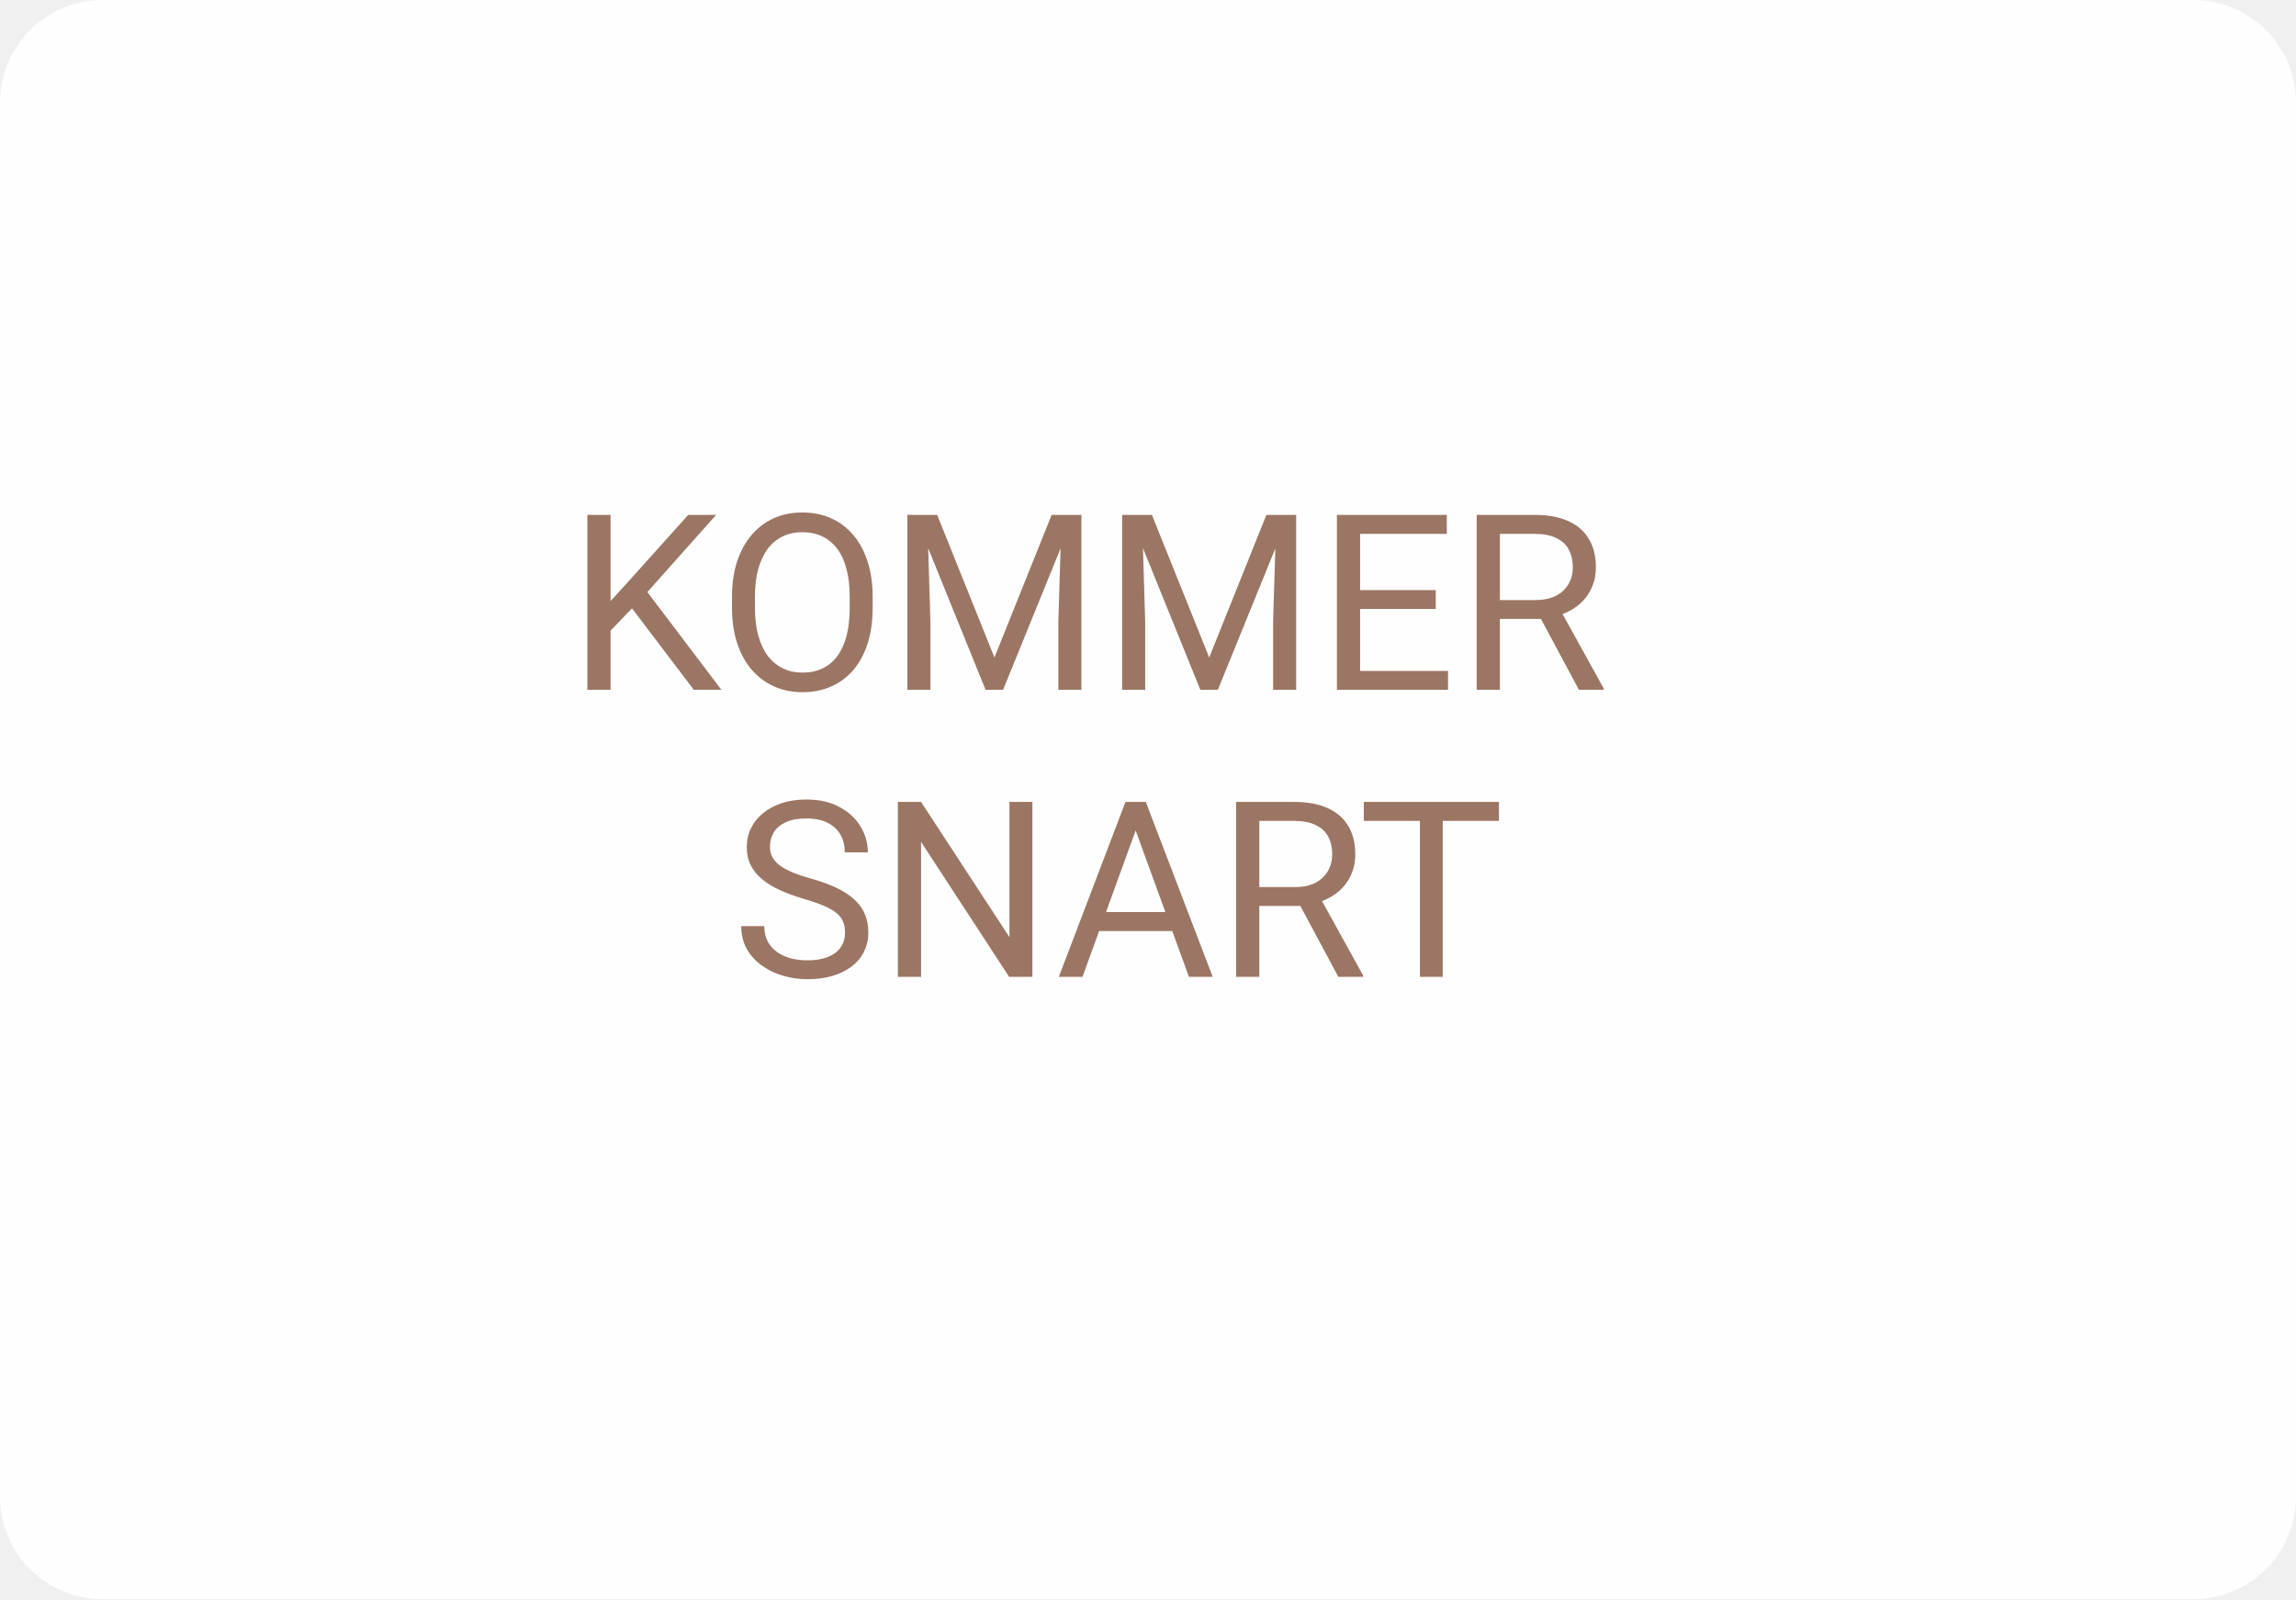
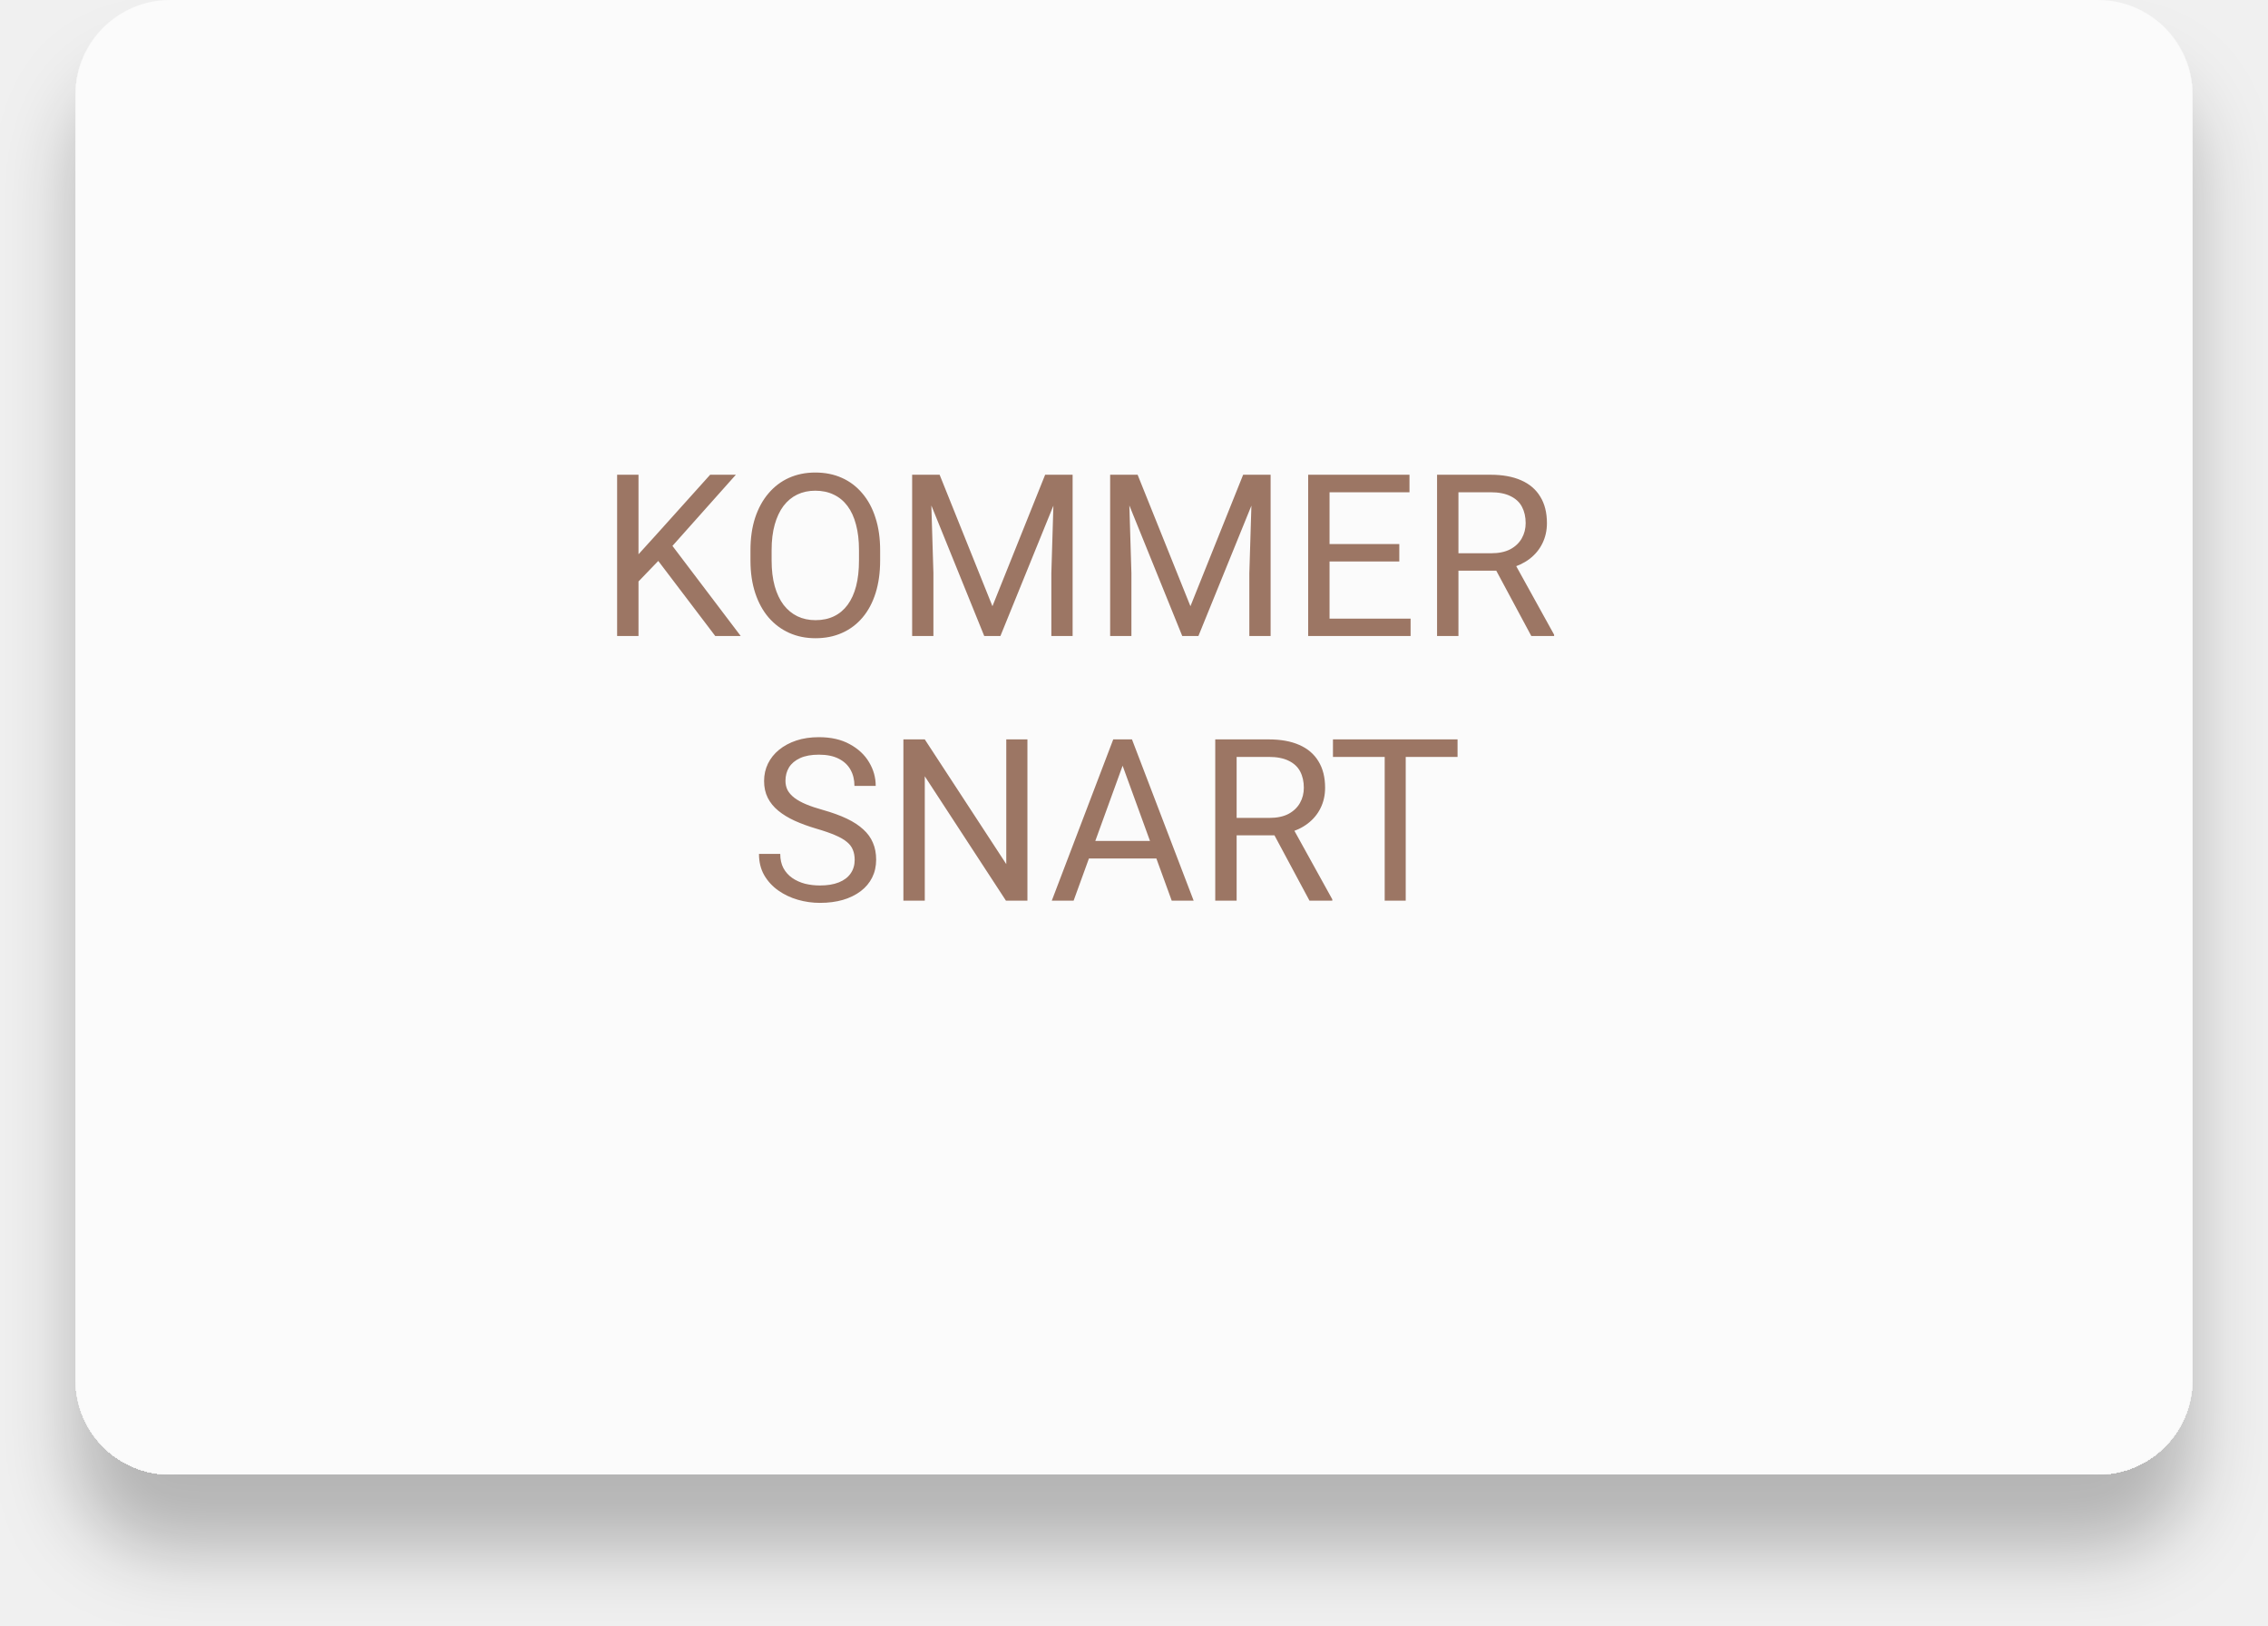
- <svg xmlns="http://www.w3.org/2000/svg" width="112" height="78" viewBox="0 0 112 78" fill="none">
-   <rect width="112" height="78" rx="5" fill="white" fill-opacity="0.92" />
-   <path d="M29.783 25.114V33.645H28.652V25.114H29.783ZM34.934 25.114L31.389 29.092L29.396 31.161L29.209 29.954L30.709 28.301L33.574 25.114H34.934ZM33.844 33.645L30.686 29.485L31.359 28.588L35.191 33.645H33.844ZM42.568 29.11V29.649C42.568 30.29 42.488 30.864 42.328 31.372C42.168 31.88 41.938 32.311 41.637 32.667C41.336 33.022 40.975 33.294 40.553 33.481C40.135 33.669 39.666 33.762 39.147 33.762C38.643 33.762 38.18 33.669 37.758 33.481C37.34 33.294 36.977 33.022 36.668 32.667C36.363 32.311 36.127 31.88 35.959 31.372C35.791 30.864 35.707 30.29 35.707 29.649V29.11C35.707 28.469 35.789 27.897 35.953 27.393C36.121 26.885 36.357 26.454 36.662 26.098C36.967 25.739 37.328 25.465 37.746 25.278C38.168 25.09 38.631 24.997 39.135 24.997C39.654 24.997 40.123 25.09 40.541 25.278C40.963 25.465 41.324 25.739 41.625 26.098C41.93 26.454 42.162 26.885 42.322 27.393C42.486 27.897 42.568 28.469 42.568 29.11ZM41.449 29.649V29.098C41.449 28.59 41.397 28.141 41.291 27.751C41.19 27.36 41.039 27.032 40.84 26.766C40.641 26.501 40.397 26.299 40.107 26.163C39.822 26.026 39.498 25.958 39.135 25.958C38.783 25.958 38.465 26.026 38.18 26.163C37.898 26.299 37.656 26.501 37.453 26.766C37.254 27.032 37.1 27.36 36.99 27.751C36.881 28.141 36.826 28.59 36.826 29.098V29.649C36.826 30.161 36.881 30.614 36.99 31.008C37.1 31.399 37.256 31.729 37.459 31.999C37.666 32.264 37.91 32.465 38.191 32.602C38.477 32.739 38.795 32.807 39.147 32.807C39.514 32.807 39.84 32.739 40.125 32.602C40.41 32.465 40.65 32.264 40.846 31.999C41.045 31.729 41.195 31.399 41.297 31.008C41.398 30.614 41.449 30.161 41.449 29.649ZM44.619 25.114H45.715L48.51 32.069L51.299 25.114H52.4L48.932 33.645H48.076L44.619 25.114ZM44.262 25.114H45.228L45.387 30.317V33.645H44.262V25.114ZM51.785 25.114H52.752V33.645H51.627V30.317L51.785 25.114ZM55.096 25.114H56.191L58.986 32.069L61.775 25.114H62.877L59.408 33.645H58.553L55.096 25.114ZM54.738 25.114H55.705L55.863 30.317V33.645H54.738V25.114ZM62.262 25.114H63.228V33.645H62.103V30.317L62.262 25.114ZM70.635 32.725V33.645H66.117V32.725H70.635ZM66.346 25.114V33.645H65.215V25.114H66.346ZM70.037 28.782V29.702H66.117V28.782H70.037ZM70.576 25.114V26.04H66.117V25.114H70.576ZM72.035 25.114H74.859C75.5 25.114 76.041 25.212 76.482 25.407C76.928 25.602 77.266 25.891 77.496 26.274C77.731 26.653 77.848 27.12 77.848 27.674C77.848 28.065 77.768 28.422 77.607 28.747C77.451 29.067 77.225 29.34 76.928 29.567C76.635 29.79 76.283 29.956 75.873 30.065L75.557 30.188H72.902L72.891 29.268H74.894C75.301 29.268 75.639 29.198 75.908 29.057C76.178 28.913 76.381 28.719 76.518 28.477C76.654 28.235 76.723 27.967 76.723 27.674C76.723 27.346 76.658 27.059 76.529 26.813C76.4 26.567 76.197 26.378 75.92 26.245C75.647 26.108 75.293 26.04 74.859 26.04H73.166V33.645H72.035V25.114ZM77.022 33.645L74.947 29.778L76.125 29.772L78.228 33.575V33.645H77.022ZM41.221 45.489C41.221 45.29 41.19 45.114 41.127 44.962C41.068 44.805 40.963 44.665 40.811 44.54C40.662 44.415 40.455 44.295 40.19 44.182C39.928 44.069 39.596 43.954 39.193 43.837C38.772 43.712 38.391 43.573 38.051 43.42C37.711 43.264 37.42 43.087 37.178 42.887C36.936 42.688 36.75 42.46 36.621 42.202C36.492 41.944 36.428 41.649 36.428 41.317C36.428 40.985 36.496 40.678 36.633 40.397C36.77 40.116 36.965 39.872 37.219 39.665C37.477 39.454 37.783 39.29 38.139 39.172C38.494 39.055 38.891 38.997 39.328 38.997C39.969 38.997 40.512 39.12 40.957 39.366C41.406 39.608 41.748 39.926 41.982 40.321C42.217 40.712 42.334 41.13 42.334 41.575H41.209C41.209 41.255 41.141 40.971 41.004 40.725C40.867 40.475 40.66 40.28 40.383 40.139C40.105 39.995 39.754 39.922 39.328 39.922C38.926 39.922 38.594 39.983 38.332 40.104C38.07 40.225 37.875 40.389 37.746 40.596C37.621 40.803 37.559 41.04 37.559 41.305C37.559 41.485 37.596 41.649 37.67 41.797C37.748 41.942 37.867 42.077 38.027 42.202C38.191 42.327 38.398 42.442 38.648 42.547C38.902 42.653 39.205 42.755 39.557 42.852C40.041 42.989 40.459 43.141 40.811 43.309C41.162 43.477 41.451 43.667 41.678 43.878C41.908 44.085 42.078 44.321 42.188 44.587C42.301 44.848 42.357 45.145 42.357 45.477C42.357 45.825 42.287 46.139 42.147 46.42C42.006 46.702 41.805 46.942 41.543 47.141C41.281 47.34 40.967 47.495 40.6 47.604C40.236 47.71 39.83 47.762 39.381 47.762C38.986 47.762 38.598 47.708 38.215 47.598C37.836 47.489 37.49 47.325 37.178 47.106C36.869 46.887 36.621 46.618 36.434 46.297C36.25 45.973 36.158 45.598 36.158 45.172H37.283C37.283 45.465 37.34 45.717 37.453 45.928C37.566 46.135 37.721 46.307 37.916 46.444C38.115 46.581 38.34 46.682 38.59 46.749C38.844 46.811 39.107 46.842 39.381 46.842C39.775 46.842 40.109 46.788 40.383 46.678C40.656 46.569 40.863 46.413 41.004 46.21C41.148 46.007 41.221 45.766 41.221 45.489ZM50.361 39.114V47.645H49.225L44.93 41.065V47.645H43.799V39.114H44.93L49.242 45.712V39.114H50.361ZM55.629 39.87L52.805 47.645H51.65L54.902 39.114H55.647L55.629 39.87ZM57.996 47.645L55.166 39.87L55.148 39.114H55.893L59.156 47.645H57.996ZM57.85 44.487V45.413H53.057V44.487H57.85ZM60.299 39.114H63.123C63.764 39.114 64.305 39.212 64.746 39.407C65.191 39.602 65.529 39.891 65.76 40.274C65.994 40.653 66.111 41.12 66.111 41.674C66.111 42.065 66.031 42.422 65.871 42.747C65.715 43.067 65.488 43.34 65.191 43.567C64.898 43.79 64.547 43.956 64.137 44.065L63.82 44.188H61.166L61.154 43.268H63.158C63.565 43.268 63.902 43.198 64.172 43.057C64.441 42.913 64.644 42.719 64.781 42.477C64.918 42.235 64.986 41.967 64.986 41.674C64.986 41.346 64.922 41.059 64.793 40.813C64.664 40.567 64.461 40.378 64.184 40.245C63.91 40.108 63.557 40.04 63.123 40.04H61.43V47.645H60.299V39.114ZM65.285 47.645L63.211 43.778L64.389 43.772L66.492 47.575V47.645H65.285ZM70.377 39.114V47.645H69.264V39.114H70.377ZM73.119 39.114V40.04H66.527V39.114H73.119Z" fill="#9C7664" />
+ <svg xmlns="http://www.w3.org/2000/svg" width="120" height="86" viewBox="0 0 120 86" fill="none">
+   <g filter="url(#filter0_d_546_10)">
+     <rect x="4" width="112" height="78" rx="5" fill="white" fill-opacity="0.7" />
+     <path d="M33.783 25.114V33.645H32.652V25.114H33.783ZM38.934 25.114L35.389 29.092L33.397 31.161L33.209 29.954L34.709 28.301L37.574 25.114H38.934ZM37.844 33.645L34.686 29.485L35.359 28.588L39.191 33.645H37.844ZM46.568 29.11V29.649C46.568 30.29 46.488 30.864 46.328 31.372C46.168 31.88 45.938 32.311 45.637 32.667C45.336 33.022 44.975 33.294 44.553 33.481C44.135 33.669 43.666 33.762 43.147 33.762C42.643 33.762 42.18 33.669 41.758 33.481C41.34 33.294 40.977 33.022 40.668 32.667C40.363 32.311 40.127 31.88 39.959 31.372C39.791 30.864 39.707 30.29 39.707 29.649V29.11C39.707 28.469 39.789 27.897 39.953 27.393C40.121 26.885 40.357 26.454 40.662 26.098C40.967 25.739 41.328 25.465 41.746 25.278C42.168 25.09 42.631 24.997 43.135 24.997C43.654 24.997 44.123 25.09 44.541 25.278C44.963 25.465 45.324 25.739 45.625 26.098C45.93 26.454 46.162 26.885 46.322 27.393C46.486 27.897 46.568 28.469 46.568 29.11ZM45.449 29.649V29.098C45.449 28.59 45.397 28.141 45.291 27.751C45.19 27.36 45.039 27.032 44.84 26.766C44.641 26.501 44.397 26.299 44.107 26.163C43.822 26.026 43.498 25.958 43.135 25.958C42.783 25.958 42.465 26.026 42.18 26.163C41.898 26.299 41.656 26.501 41.453 26.766C41.254 27.032 41.1 27.36 40.99 27.751C40.881 28.141 40.826 28.59 40.826 29.098V29.649C40.826 30.161 40.881 30.614 40.99 31.008C41.1 31.399 41.256 31.729 41.459 31.999C41.666 32.264 41.91 32.465 42.191 32.602C42.477 32.739 42.795 32.807 43.147 32.807C43.514 32.807 43.84 32.739 44.125 32.602C44.41 32.465 44.65 32.264 44.846 31.999C45.045 31.729 45.195 31.399 45.297 31.008C45.398 30.614 45.449 30.161 45.449 29.649ZM48.619 25.114H49.715L52.51 32.069L55.299 25.114H56.4L52.932 33.645H52.076L48.619 25.114ZM48.262 25.114H49.228L49.387 30.317V33.645H48.262V25.114ZM55.785 25.114H56.752V33.645H55.627V30.317L55.785 25.114ZM59.096 25.114H60.191L62.986 32.069L65.775 25.114H66.877L63.408 33.645H62.553L59.096 25.114ZM58.738 25.114H59.705L59.863 30.317V33.645H58.738V25.114ZM66.262 25.114H67.228V33.645H66.103V30.317L66.262 25.114ZM74.635 32.725V33.645H70.117V32.725H74.635ZM70.346 25.114V33.645H69.215V25.114H70.346ZM74.037 28.782V29.702H70.117V28.782H74.037ZM74.576 25.114V26.04H70.117V25.114H74.576ZM76.035 25.114H78.859C79.5 25.114 80.041 25.212 80.482 25.407C80.928 25.602 81.266 25.891 81.496 26.274C81.731 26.653 81.848 27.12 81.848 27.674C81.848 28.065 81.768 28.422 81.607 28.747C81.451 29.067 81.225 29.34 80.928 29.567C80.635 29.79 80.283 29.956 79.873 30.065L79.557 30.188H76.902L76.891 29.268H78.894C79.301 29.268 79.639 29.198 79.908 29.057C80.178 28.913 80.381 28.719 80.518 28.477C80.654 28.235 80.723 27.967 80.723 27.674C80.723 27.346 80.658 27.059 80.529 26.813C80.4 26.567 80.197 26.378 79.92 26.245C79.647 26.108 79.293 26.04 78.859 26.04H77.166V33.645H76.035V25.114ZM81.022 33.645L78.947 29.778L80.125 29.772L82.228 33.575V33.645H81.022ZM45.221 45.489C45.221 45.29 45.19 45.114 45.127 44.962C45.068 44.805 44.963 44.665 44.811 44.54C44.662 44.415 44.455 44.295 44.19 44.182C43.928 44.069 43.596 43.954 43.193 43.837C42.772 43.712 42.391 43.573 42.051 43.42C41.711 43.264 41.42 43.087 41.178 42.887C40.936 42.688 40.75 42.46 40.621 42.202C40.492 41.944 40.428 41.649 40.428 41.317C40.428 40.985 40.496 40.678 40.633 40.397C40.77 40.116 40.965 39.872 41.219 39.665C41.477 39.454 41.783 39.29 42.139 39.172C42.494 39.055 42.891 38.997 43.328 38.997C43.969 38.997 44.512 39.12 44.957 39.366C45.406 39.608 45.748 39.926 45.982 40.321C46.217 40.712 46.334 41.13 46.334 41.575H45.209C45.209 41.255 45.141 40.971 45.004 40.725C44.867 40.475 44.66 40.28 44.383 40.139C44.105 39.995 43.754 39.922 43.328 39.922C42.926 39.922 42.594 39.983 42.332 40.104C42.07 40.225 41.875 40.389 41.746 40.596C41.621 40.803 41.559 41.04 41.559 41.305C41.559 41.485 41.596 41.649 41.67 41.797C41.748 41.942 41.867 42.077 42.027 42.202C42.191 42.327 42.398 42.442 42.648 42.547C42.902 42.653 43.205 42.755 43.557 42.852C44.041 42.989 44.459 43.141 44.811 43.309C45.162 43.477 45.451 43.667 45.678 43.878C45.908 44.085 46.078 44.321 46.188 44.587C46.301 44.848 46.357 45.145 46.357 45.477C46.357 45.825 46.287 46.139 46.147 46.42C46.006 46.702 45.805 46.942 45.543 47.141C45.281 47.34 44.967 47.495 44.6 47.604C44.236 47.71 43.83 47.762 43.381 47.762C42.986 47.762 42.598 47.708 42.215 47.598C41.836 47.489 41.49 47.325 41.178 47.106C40.869 46.887 40.621 46.618 40.434 46.297C40.25 45.973 40.158 45.598 40.158 45.172H41.283C41.283 45.465 41.34 45.717 41.453 45.928C41.566 46.135 41.721 46.307 41.916 46.444C42.115 46.581 42.34 46.682 42.59 46.749C42.844 46.811 43.107 46.842 43.381 46.842C43.775 46.842 44.109 46.788 44.383 46.678C44.656 46.569 44.863 46.413 45.004 46.21C45.148 46.007 45.221 45.766 45.221 45.489ZM54.361 39.114V47.645H53.225L48.93 41.065V47.645H47.799V39.114H48.93L53.242 45.712V39.114H54.361ZM59.629 39.87L56.805 47.645H55.65L58.902 39.114H59.647L59.629 39.87ZM61.996 47.645L59.166 39.87L59.148 39.114H59.893L63.156 47.645H61.996ZM61.85 44.487V45.413H57.057V44.487H61.85ZM64.299 39.114H67.123C67.764 39.114 68.305 39.212 68.746 39.407C69.191 39.602 69.529 39.891 69.76 40.274C69.994 40.653 70.111 41.12 70.111 41.674C70.111 42.065 70.031 42.422 69.871 42.747C69.715 43.067 69.488 43.34 69.191 43.567C68.898 43.79 68.547 43.956 68.137 44.065L67.82 44.188H65.166L65.154 43.268H67.158C67.564 43.268 67.902 43.198 68.172 43.057C68.441 42.913 68.644 42.719 68.781 42.477C68.918 42.235 68.986 41.967 68.986 41.674C68.986 41.346 68.922 41.059 68.793 40.813C68.664 40.567 68.461 40.378 68.184 40.245C67.91 40.108 67.557 40.04 67.123 40.04H65.43V47.645H64.299V39.114ZM69.285 47.645L67.211 43.778L68.389 43.772L70.492 47.575V47.645H69.285ZM74.377 39.114V47.645H73.264V39.114H74.377ZM77.119 39.114V40.04H70.527V39.114H77.119Z" fill="#9C7664" />
+   </g>
+   <defs>
+     <filter id="filter0_d_546_10" x="0" y="0" width="120" height="86" filterUnits="userSpaceOnUse" color-interpolation-filters="sRGB">
+       <feFlood flood-opacity="0" result="BackgroundImageFix" />
+       <feColorMatrix in="SourceAlpha" type="matrix" values="0 0 0 0 0 0 0 0 0 0 0 0 0 0 0 0 0 0 127 0" result="hardAlpha" />
+       <feOffset dy="4" />
+       <feGaussianBlur stdDeviation="2" />
+       <feComposite in2="hardAlpha" operator="out" />
+       <feColorMatrix type="matrix" values="0 0 0 0 0 0 0 0 0 0 0 0 0 0 0 0 0 0 0.25 0" />
+       <feBlend mode="normal" in2="BackgroundImageFix" result="effect1_dropShadow_546_10" />
+       <feBlend mode="normal" in="SourceGraphic" in2="effect1_dropShadow_546_10" result="shape" />
+     </filter>
+   </defs>
</svg>
